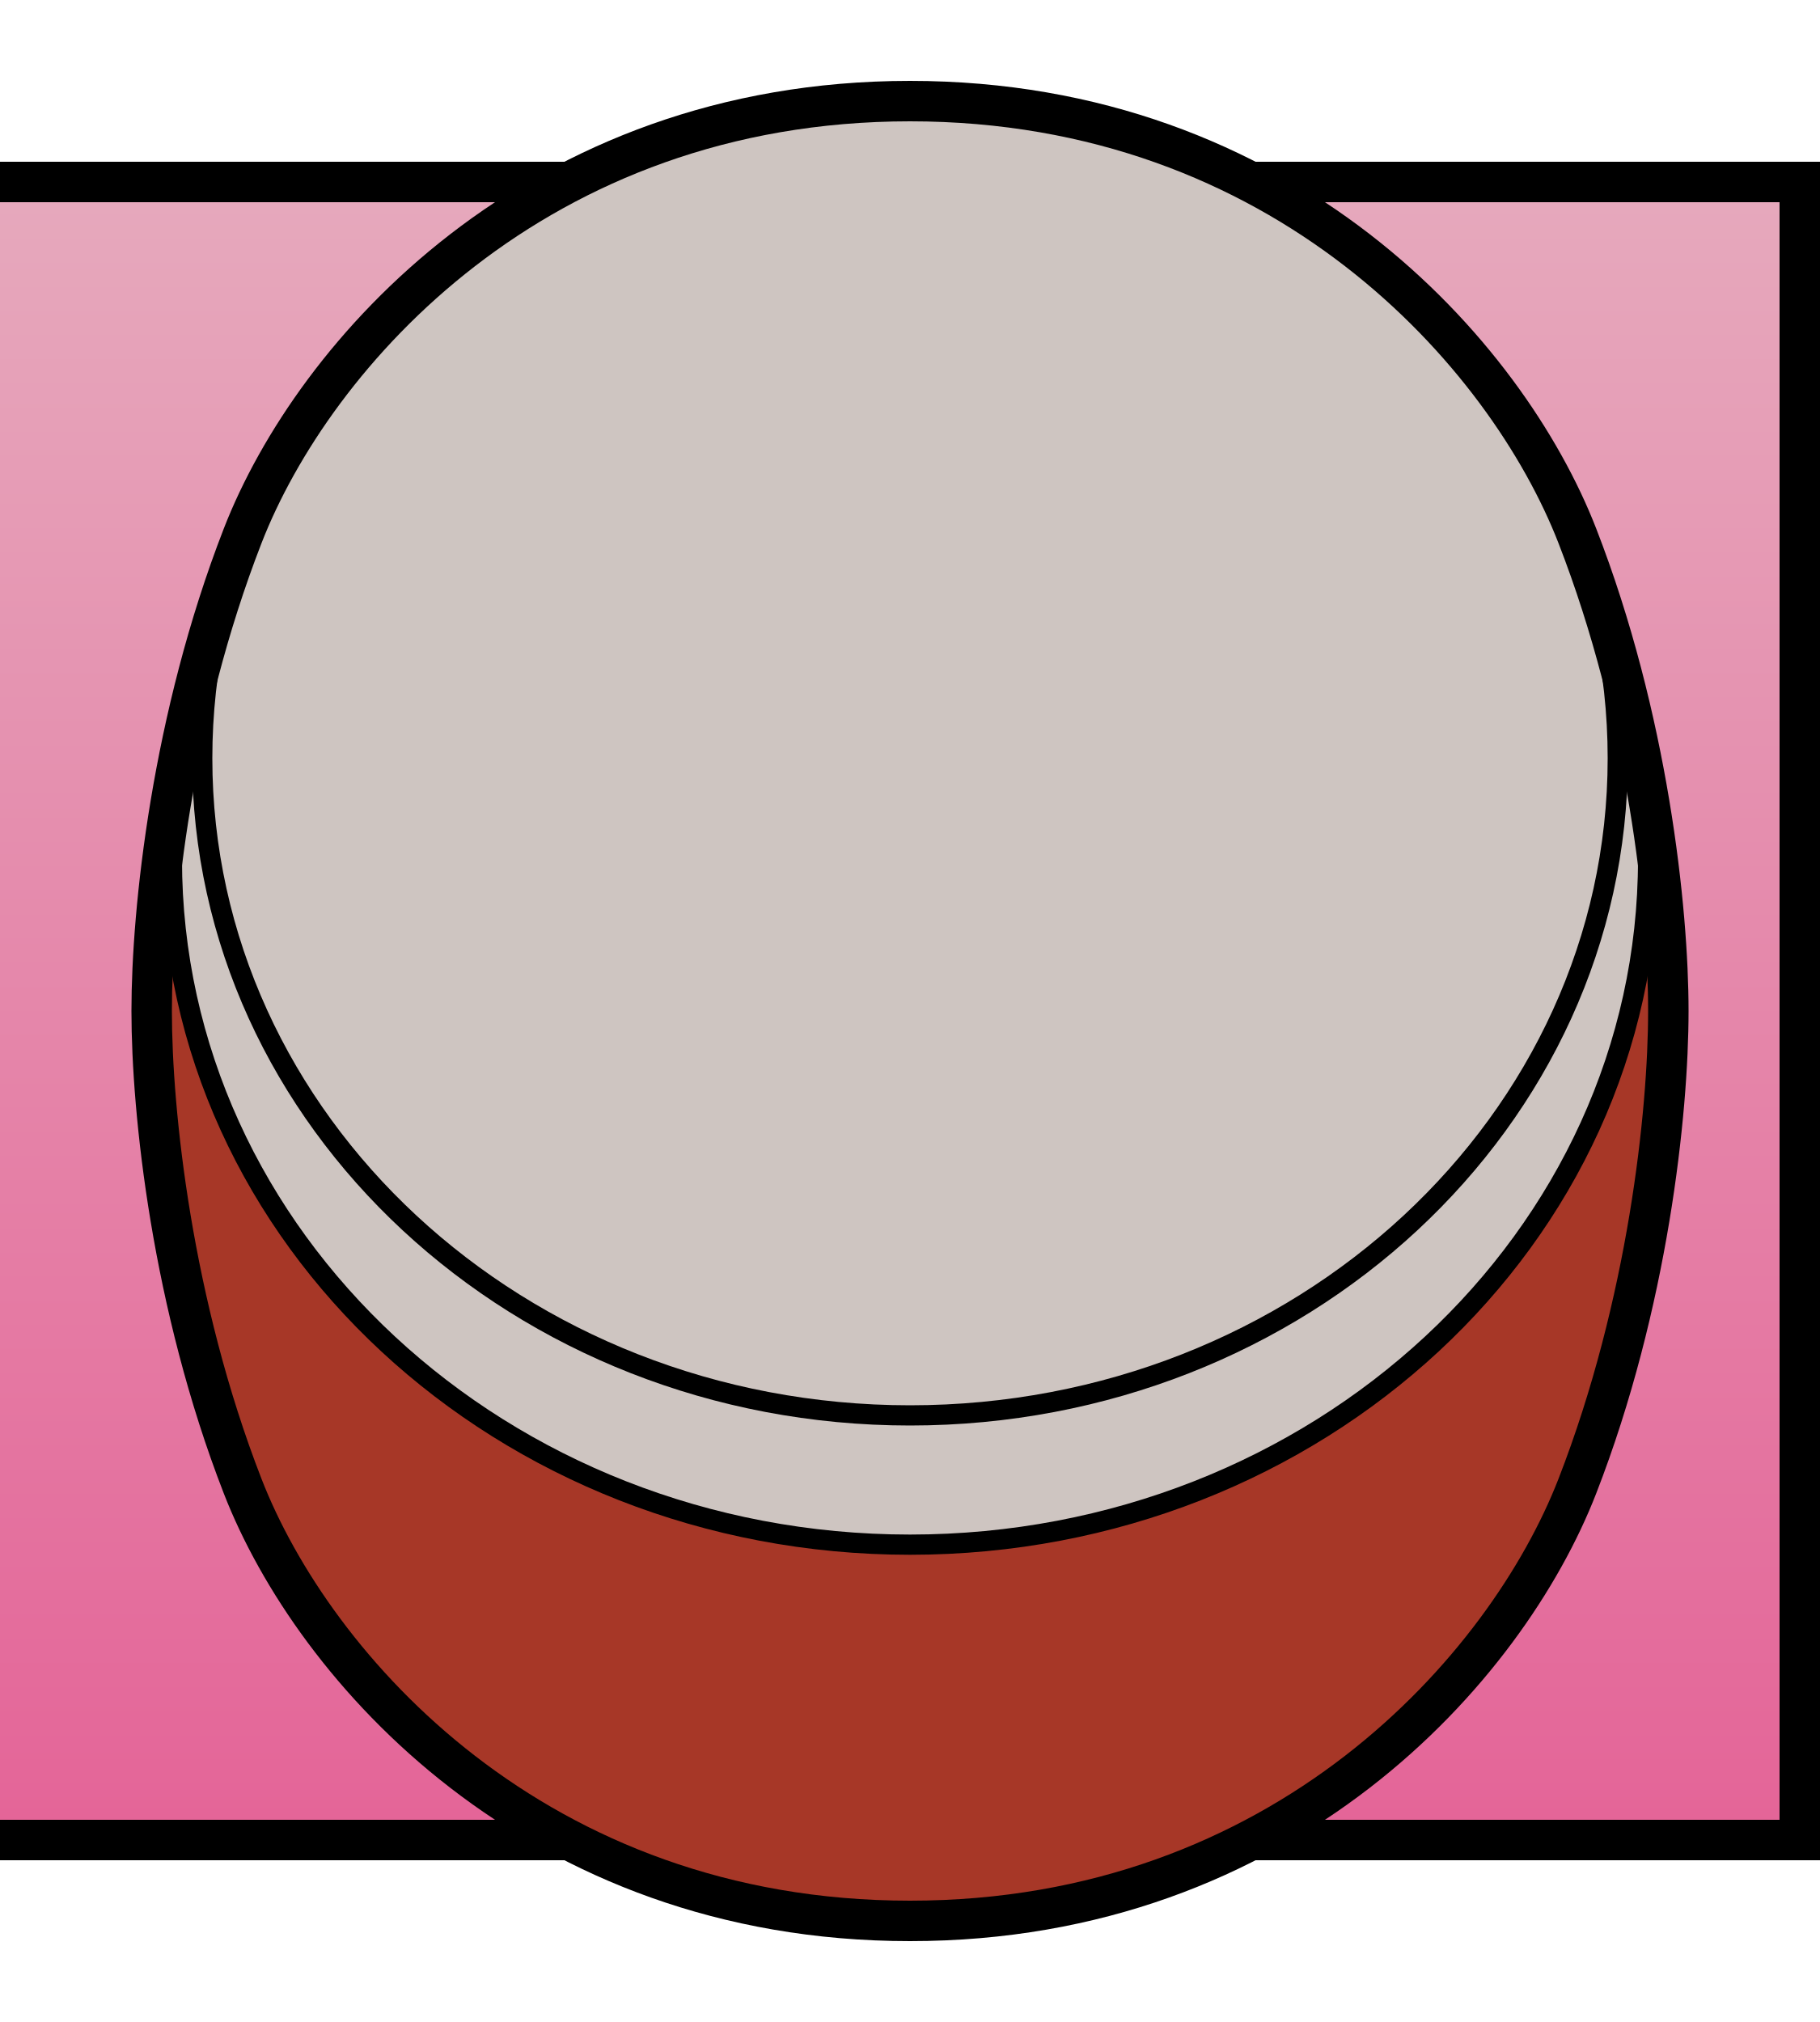
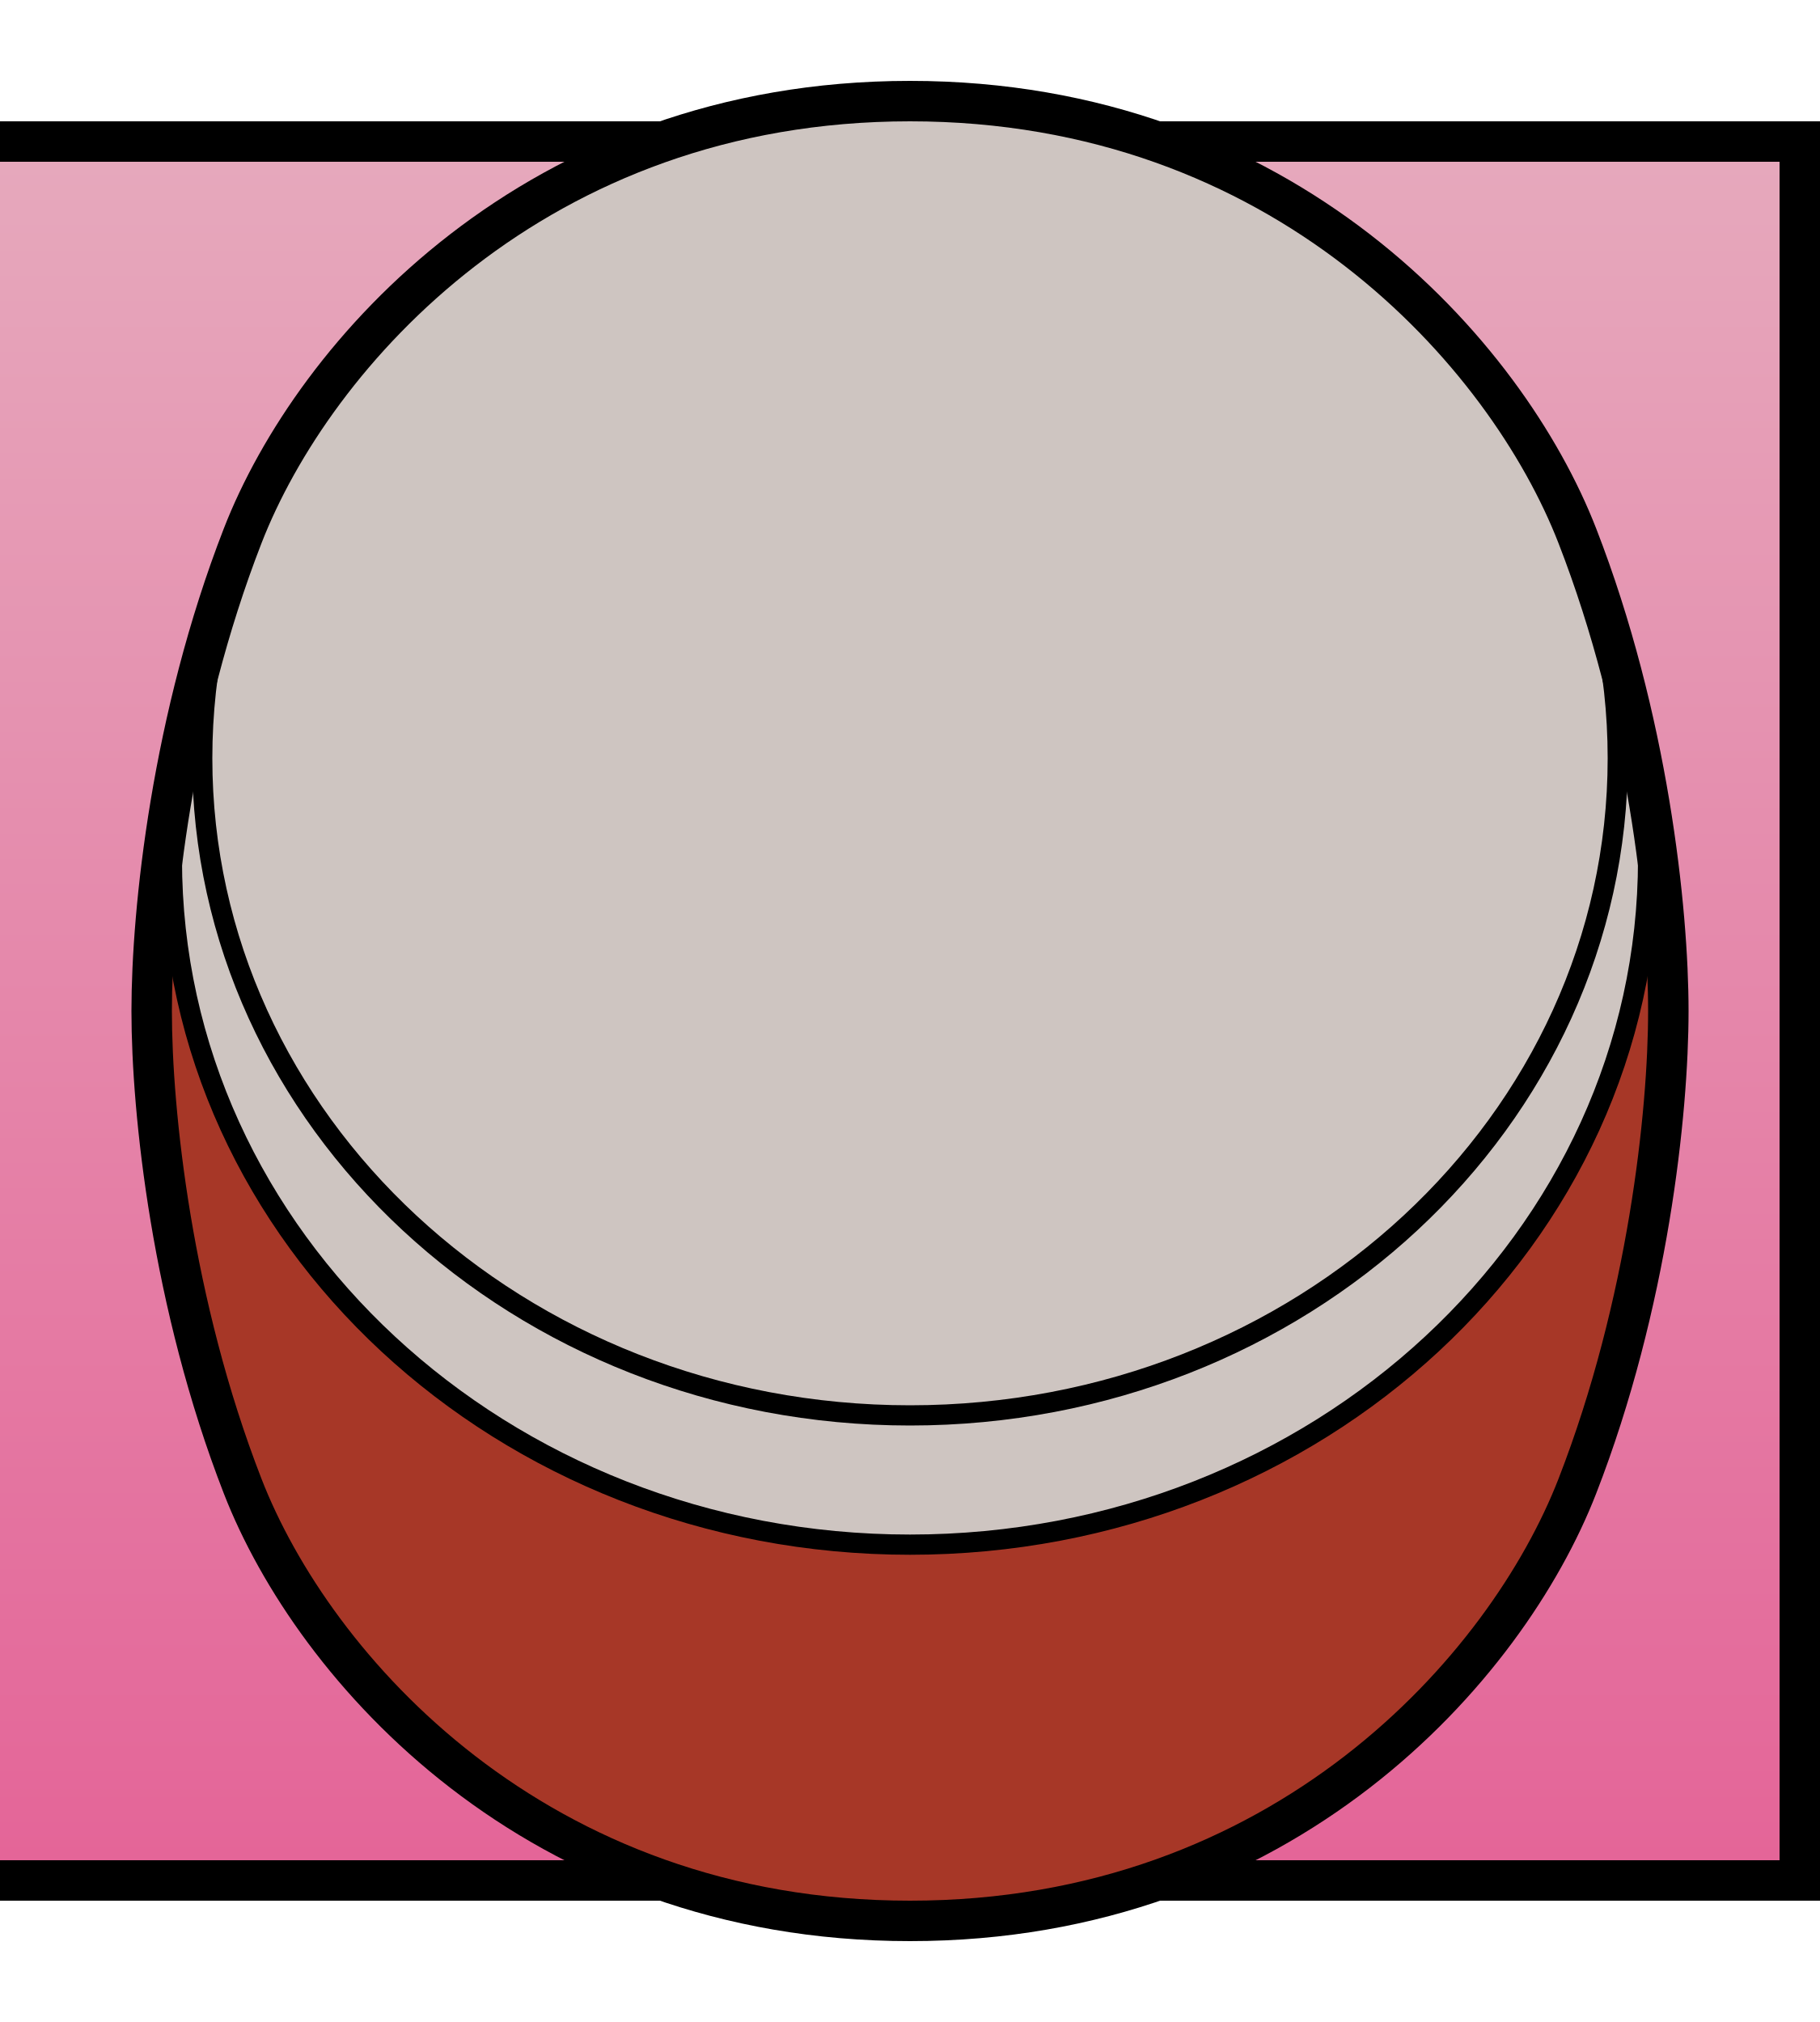
<svg xmlns="http://www.w3.org/2000/svg" xmlns:xlink="http://www.w3.org/1999/xlink" width="180" height="200" viewBox="0 0 180 200" version="1.1" id="svg1">
  <defs id="defs1">
    <linearGradient id="linearGradient6">
      <stop style="stop-color:#e6a8bc;stop-opacity:1;" offset="0" id="stop6" />
      <stop style="stop-color:#e46598;stop-opacity:1;" offset="1" id="stop7" />
    </linearGradient>
-     <linearGradient xlink:href="#linearGradient6" id="linearGradient7" x1="0" y1="20" x2="0" y2="180" gradientUnits="userSpaceOnUse" />
+     <linearGradient xlink:href="#linearGradient6" id="linearGradient7" x1="0" y1="20" x2="0" y2="188" gradientUnits="userSpaceOnUse" gradientTransform="translate(0,-4)" />
+     <filter style="color-interpolation-filters:sRGB;" id="filter21" x="0" y="-0.017" width="1.066" height="1.03">
+       <feGaussianBlur stdDeviation="1 1" result="blur" id="feGaussianBlur21" />
+     </filter>
  </defs>
  <g id="layer1">
-     <rect style="fill:#000000;fill-opacity:1;stroke:none;stroke-width:3.999;stroke-linejoin:round;stroke-dasharray:none;stroke-opacity:1;paint-order:stroke fill markers" id="rect5" width="180" height="168" x="0" y="16" />
-     <rect style="fill:url(#linearGradient7);fill-opacity:1;stroke:none;stroke-width:4.007;stroke-linejoin:round;stroke-dasharray:none;paint-order:stroke fill markers" id="rect1" width="176" height="160" x="0" y="20" />
+     <rect style="fill:#000000;fill-opacity:1;stroke:none;stroke-width:3.999;stroke-linejoin:round;stroke-dasharray:none;stroke-opacity:1;paint-order:stroke fill markers" id="rect5" width="180" height="176" x="0" y="12" />
+     <rect style="fill:url(#linearGradient7);fill-opacity:1;stroke:none;stroke-width:4.007;stroke-linejoin:round;stroke-dasharray:none;paint-order:stroke fill markers" id="rect1" width="176" height="168" x="0" y="16" />
  </g>
  <g id="layer2">
    <path style="fill:#a73727;fill-opacity:1;stroke:none;stroke-width:4;stroke-linejoin:round;stroke-dasharray:none;stroke-opacity:1;paint-order:normal" d="M 15,100 C 15,90 17,71 24,53 31,35 53,10 90,10 c 37,0 59,25 66,43 7,18 9,37 9,47 0,10 -2,29 -9,47 -7,18 -29,43 -66,43 -37,0 -59,-25 -66,-43 -7,-18 -9,-37 -9,-47 z" id="path33" />
-     <ellipse style="fill:#cec5c1;fill-opacity:1;stroke:#000000;stroke-width:2;stroke-linejoin:round;stroke-dasharray:none;stroke-opacity:1;paint-order:normal" id="path7-2" cx="90" cy="85" ry="67.786" rx="73" />
+     <path id="path18" style="fill:#cec5c1;fill-opacity:1;stroke:#000000;stroke-width:2;stroke-linejoin:round;stroke-dasharray:none;stroke-opacity:1" d="M 90,10 C 53,10 31,35 24,53 20.591,61.766 18.384,70.753 17,78.838 V 85 A 73,67.786 0 0 0 90,152.785 73,67.786 0 0 0 163,85 V 78.838 C 161.616,70.753 159.409,61.766 156,53 149,35 127,10 90,10 Z" />
    <ellipse style="fill:#cec5c1;fill-opacity:1;stroke:#000000;stroke-width:2;stroke-linejoin:round;stroke-dasharray:none;stroke-opacity:1;paint-order:normal" id="path7" cx="90" cy="75" rx="70" ry="65" />
    <path style="fill:none;fill-opacity:1;stroke:#000000;stroke-width:4;stroke-linejoin:round;stroke-dasharray:none;stroke-opacity:1;paint-order:normal" d="m 15,100 c 0,-10 2,-29 9,-47 7,-18 29,-43 66,-43 37,0 59,25 66,43 7,18 9,37 9,47 0,10 -2,29 -9,47 -7,18 -29,43 -66,43 -37,0 -59,-25 -66,-43 -7,-18 -9,-37 -9,-47 z" id="path33-6" />
  </g>
</svg>
